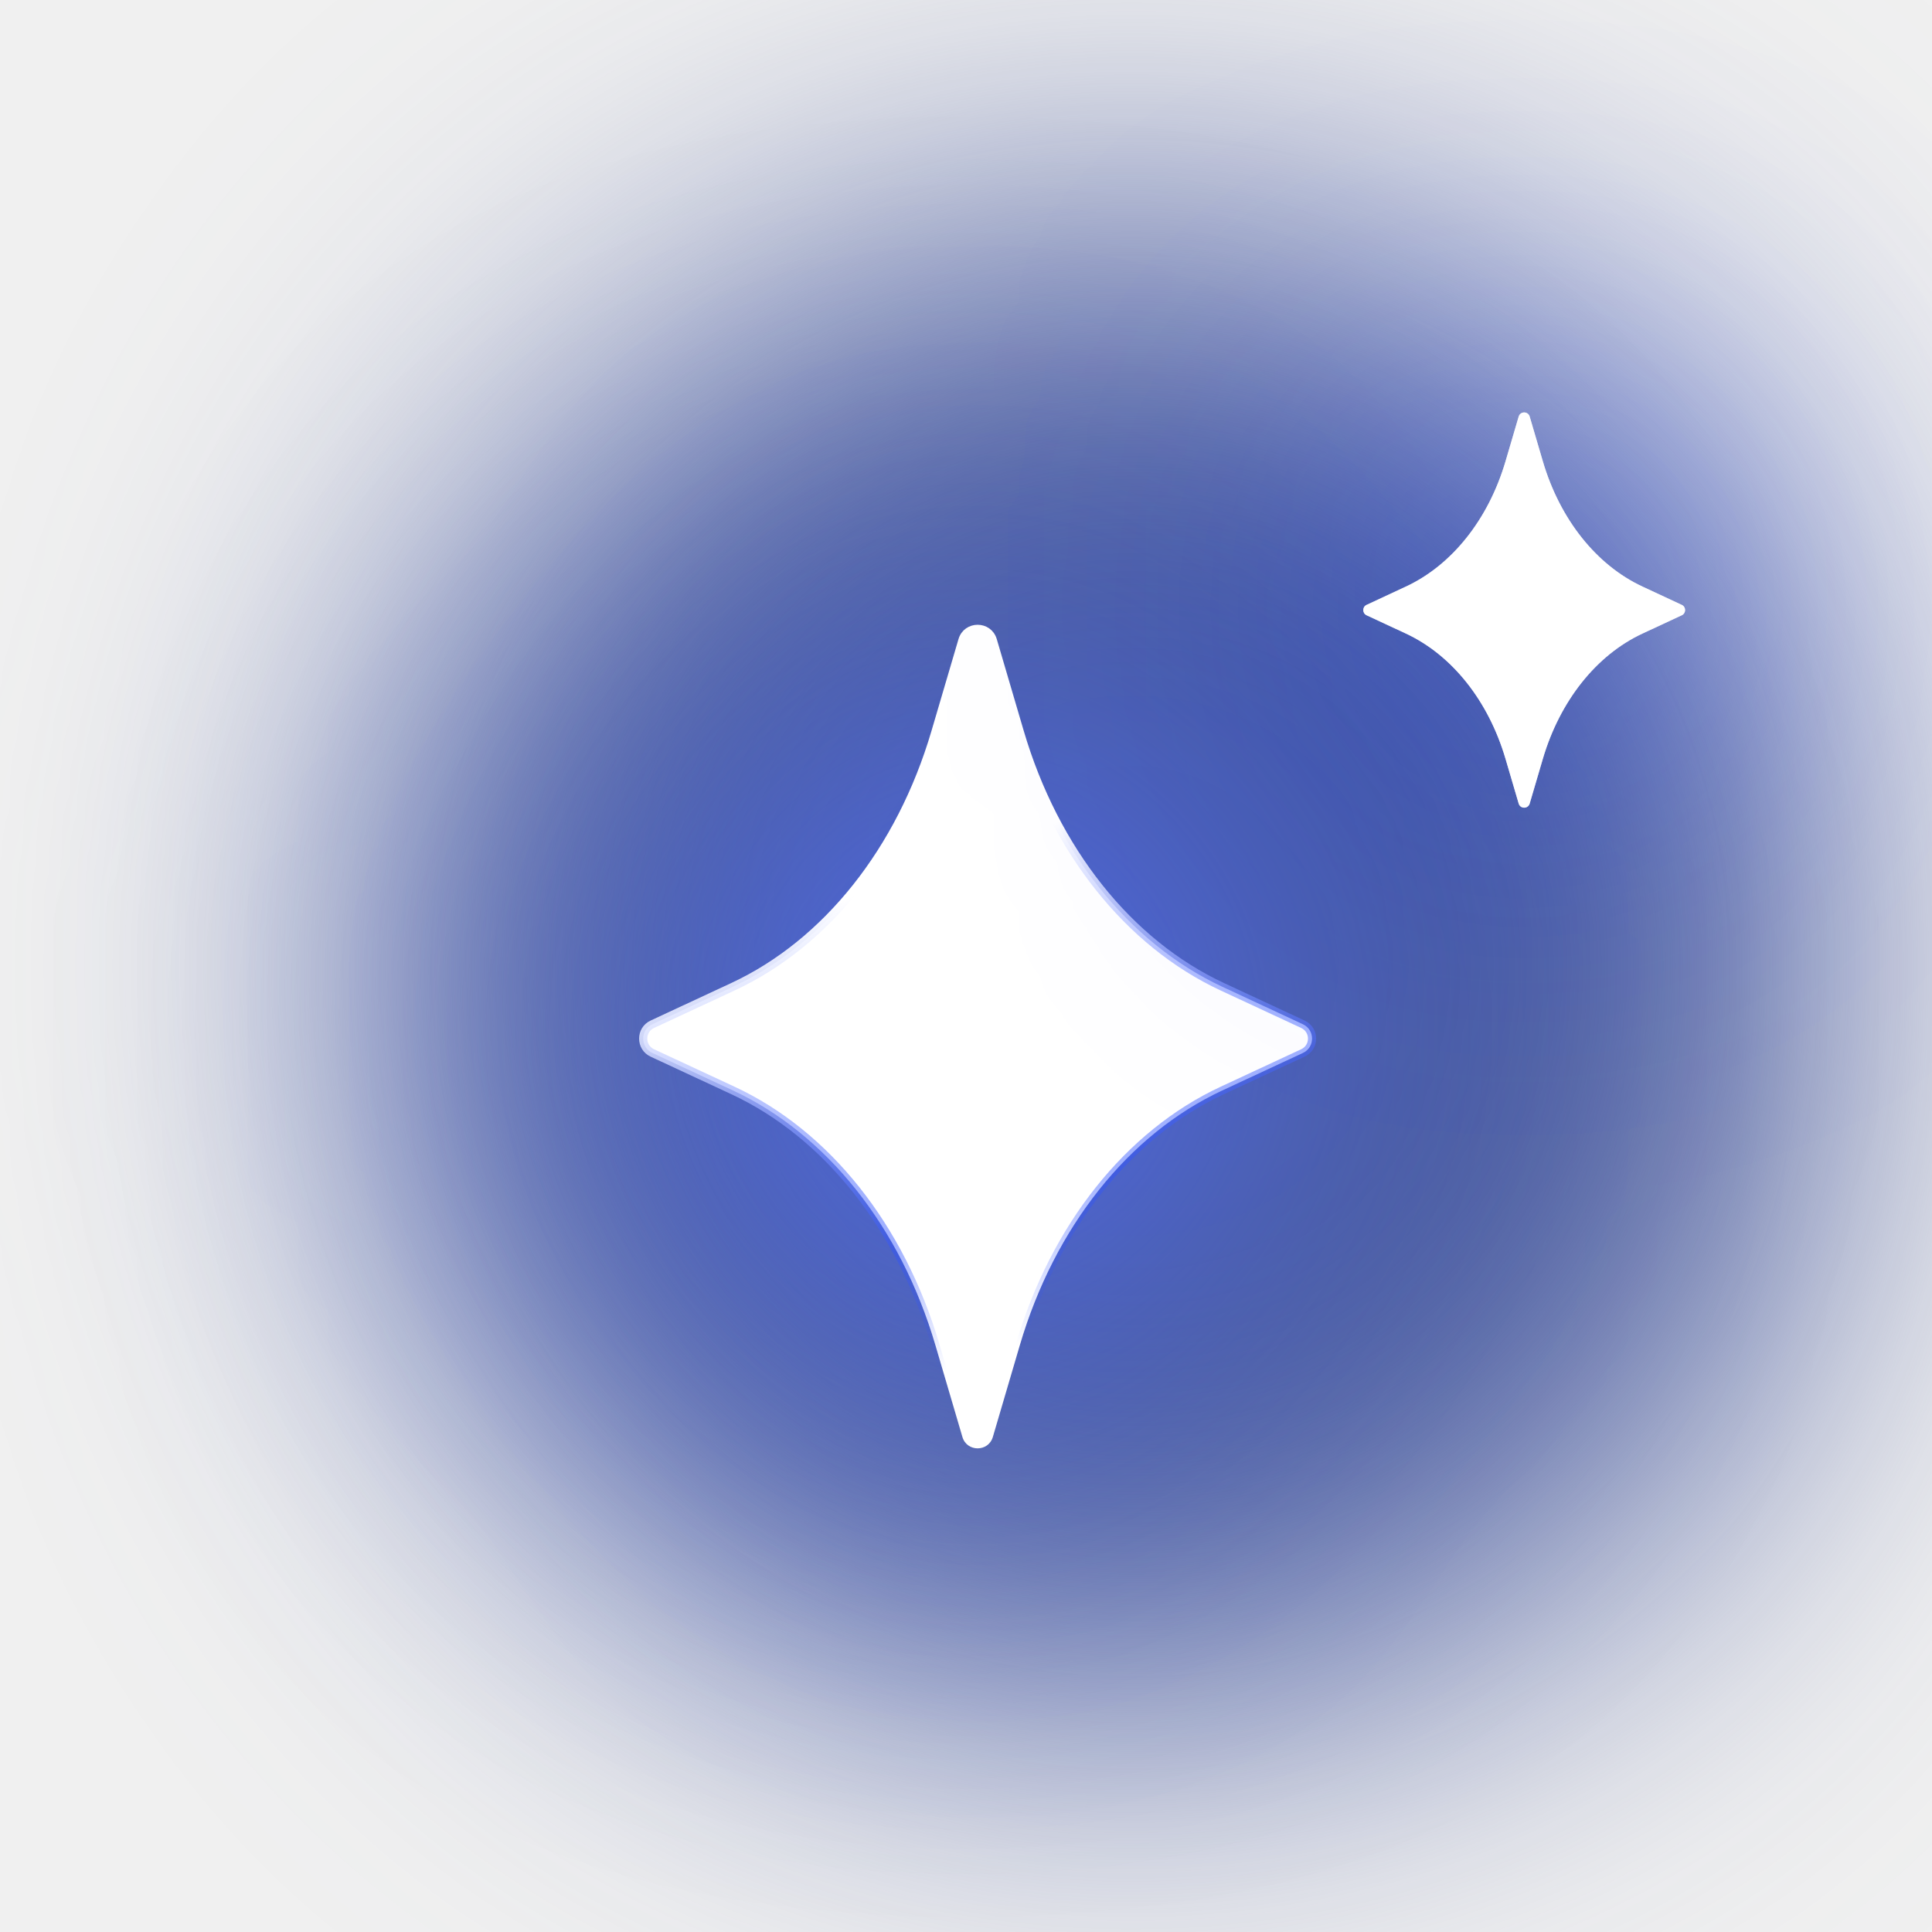
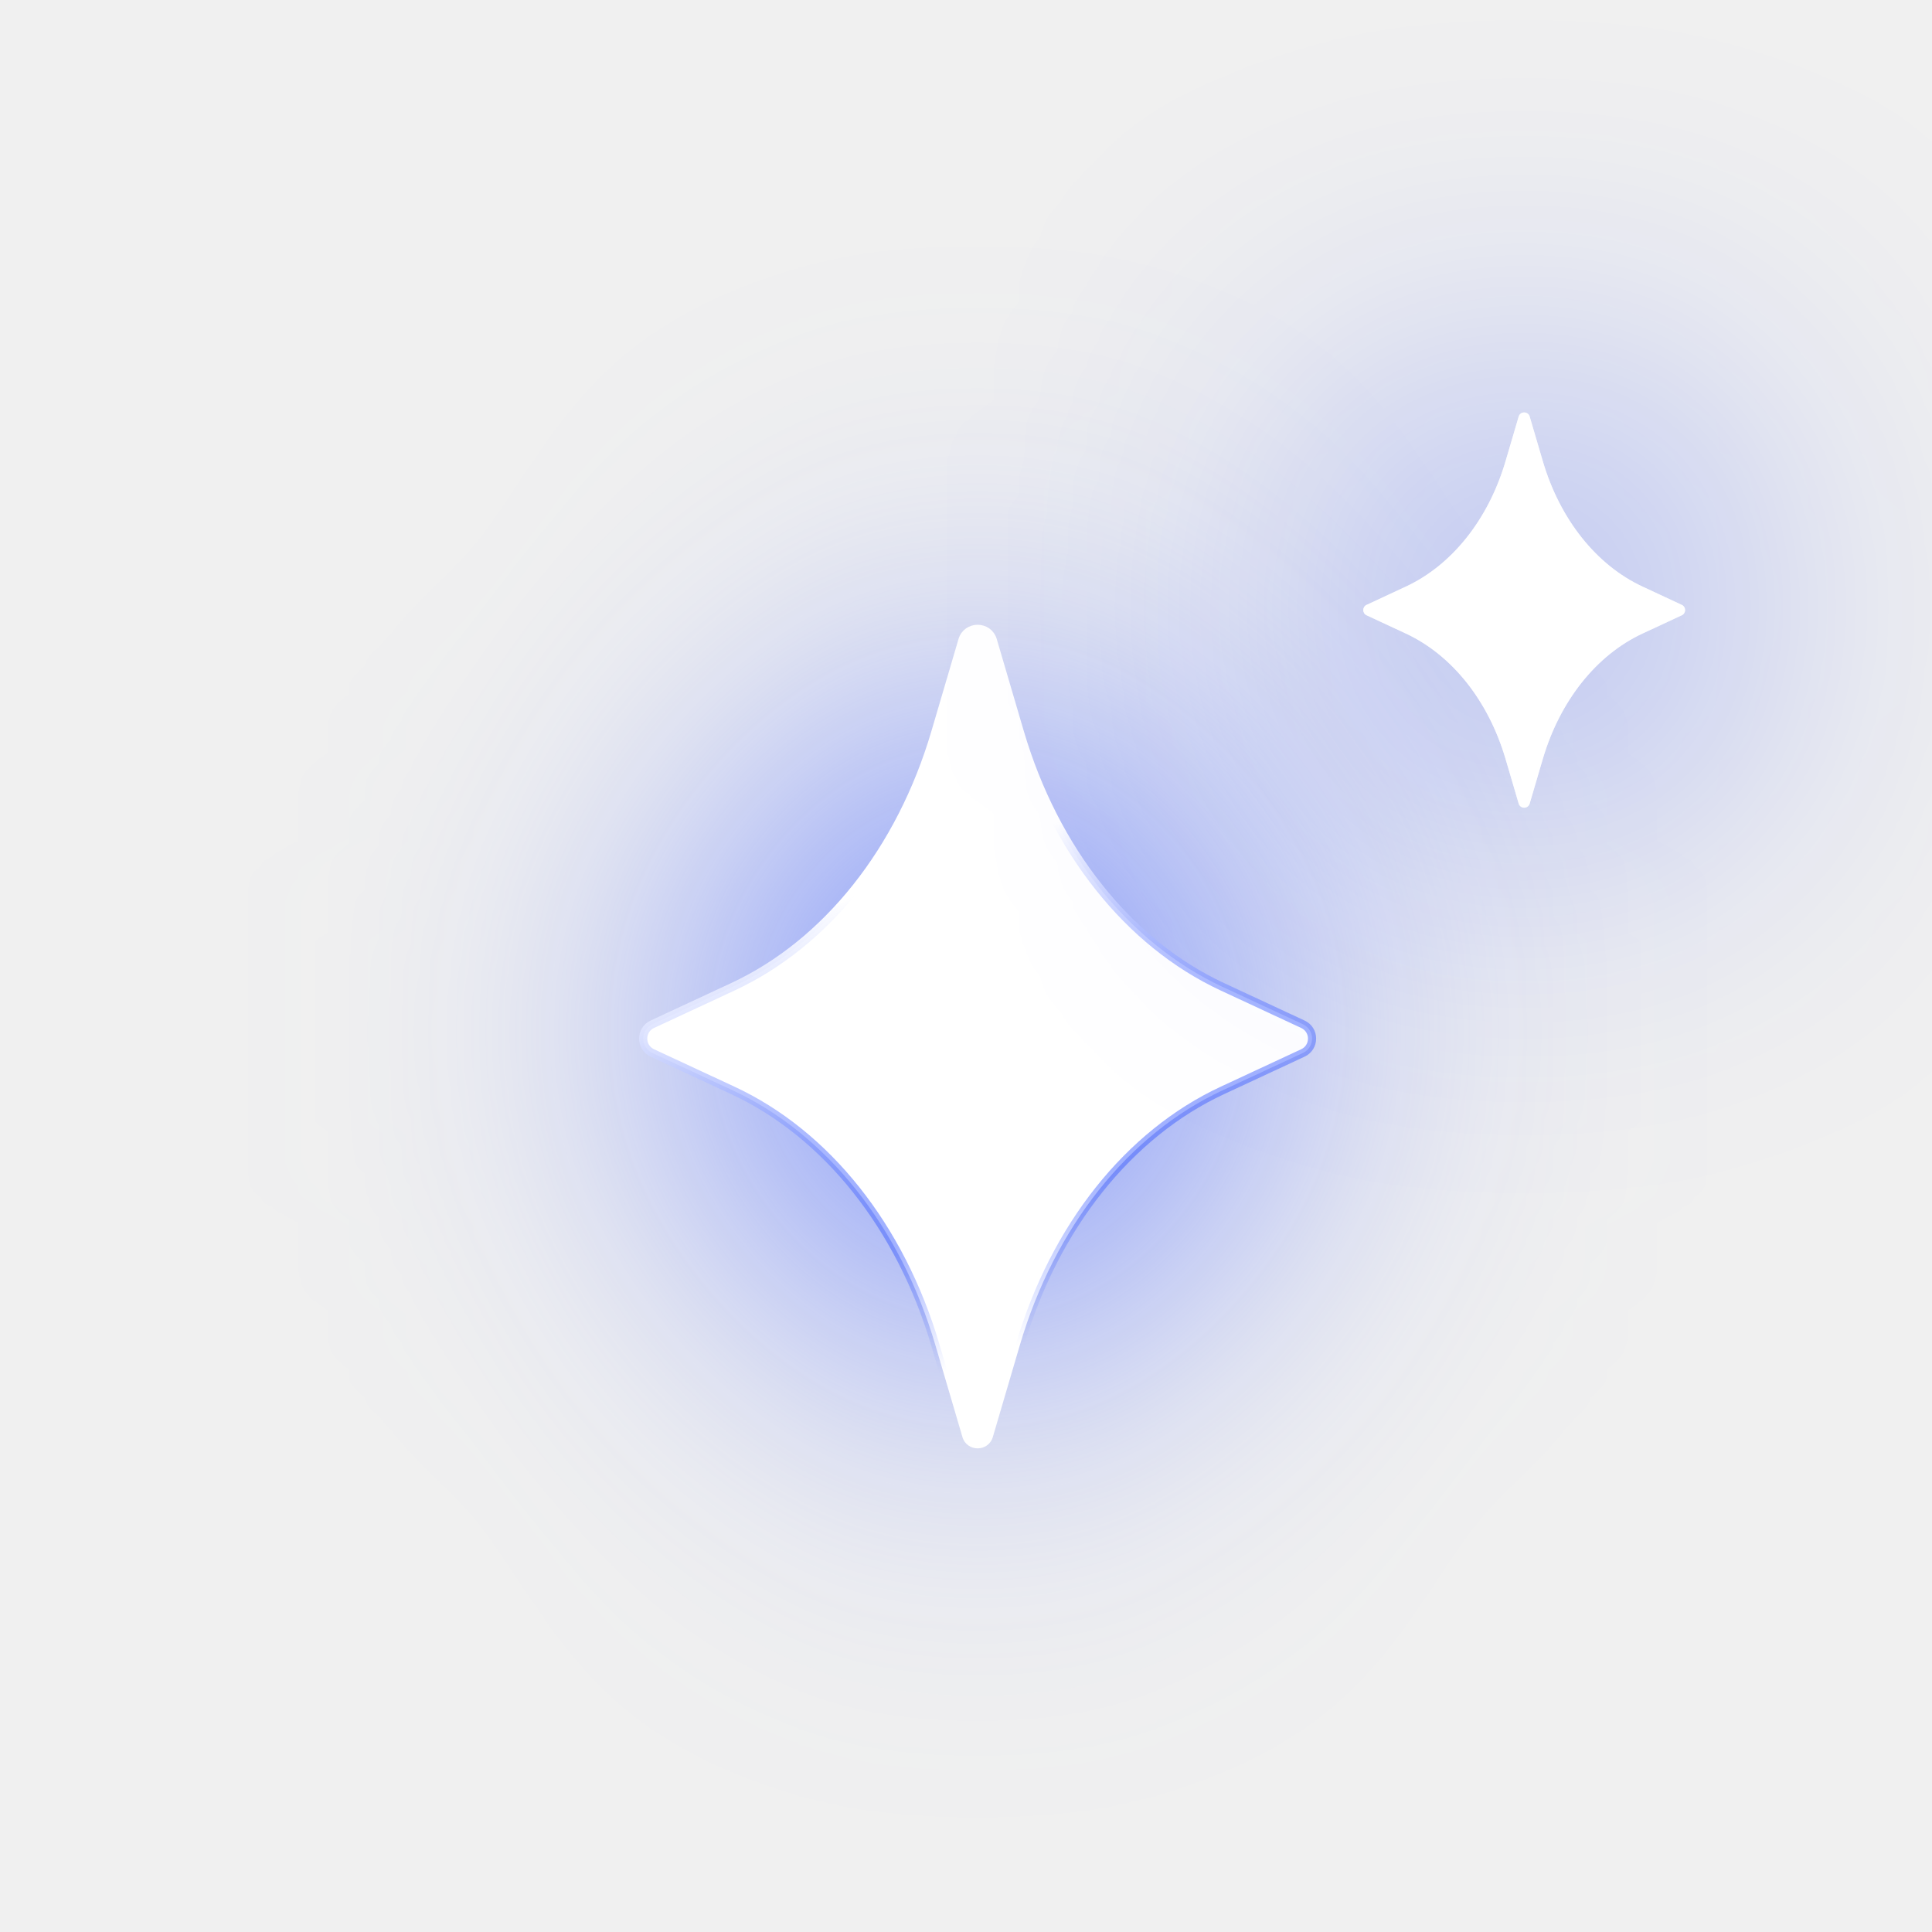
<svg xmlns="http://www.w3.org/2000/svg" width="76" height="76" viewBox="0 0 76 76" fill="none">
  <g clip-path="url(#clip0_1623_29868)">
    <g filter="url(#filter0_f_1623_29868)">
-       <circle cx="38" cy="40" r="17" fill="#3D55B3" />
-     </g>
-     <g filter="url(#filter1_f_1623_29868)">
-       <ellipse cx="44.5" cy="38" rx="28.5" ry="29" fill="#495B9F" />
-     </g>
-     <g filter="url(#filter2_f_1623_29868)">
      <path d="M37.923 24.202C38.08 23.668 38.835 23.668 38.992 24.202L40.055 27.82C41.52 32.803 44.64 36.732 48.597 38.576L51.831 40.083C52.261 40.283 52.261 40.894 51.831 41.093L48.597 42.6C44.64 44.444 41.52 48.373 40.055 53.357L38.992 56.975C38.835 57.508 38.08 57.508 37.923 56.975L36.86 53.357C35.395 48.373 32.275 44.444 28.318 42.6L25.084 41.093C24.655 40.894 24.655 40.283 25.084 40.083L28.318 38.576C32.275 36.732 35.395 32.803 36.86 27.82L37.923 24.202Z" fill="#526FFF" />
    </g>
    <path d="M37.859 25.185C38.034 24.588 38.88 24.588 39.056 25.185L40.117 28.794C41.488 33.449 44.403 37.105 48.084 38.817L51.252 40.291C51.733 40.514 51.733 41.198 51.252 41.421L48.084 42.895C44.403 44.607 41.488 48.264 40.117 52.919L39.056 56.527C38.88 57.124 38.034 57.124 37.859 56.527L36.797 52.919C35.427 48.264 32.511 44.607 28.83 42.895L25.662 41.421C25.181 41.198 25.181 40.514 25.662 40.291L28.83 38.817C32.511 37.105 35.427 33.449 36.797 28.794L37.859 25.185Z" fill="white" stroke="url(#paint0_linear_1623_29868)" stroke-width="0.321" />
-     <g filter="url(#filter3_f_1623_29868)">
+     <g filter="url(#filter1_f_1623_29868)">
      <path d="M59.697 15.886C59.773 15.626 60.142 15.626 60.218 15.886L60.736 17.649C61.449 20.076 62.969 21.99 64.897 22.888L66.472 23.622C66.681 23.72 66.681 24.017 66.472 24.114L64.897 24.848C62.969 25.747 61.449 27.66 60.736 30.088L60.218 31.85C60.142 32.11 59.773 32.11 59.697 31.85L59.179 30.088C58.466 27.66 56.946 25.747 55.019 24.848L53.443 24.114C53.234 24.017 53.234 23.72 53.443 23.622L55.019 22.888C56.946 21.99 58.466 20.076 59.179 17.649L59.697 15.886Z" fill="#002AFF" />
    </g>
    <path d="M59.741 16.387C59.805 16.171 60.11 16.171 60.174 16.387L60.691 18.145C61.364 20.43 62.797 22.231 64.614 23.076L66.157 23.794C66.331 23.875 66.331 24.122 66.157 24.203L64.614 24.921C62.797 25.766 61.364 27.568 60.691 29.852L60.174 31.61C60.11 31.826 59.805 31.826 59.741 31.61L59.224 29.852C58.551 27.568 57.118 25.766 55.301 24.921L53.758 24.203C53.584 24.122 53.584 23.875 53.758 23.794L55.301 23.076C57.118 22.231 58.551 20.43 59.224 18.145L59.741 16.387Z" fill="white" fill-opacity="0.6" />
    <path d="M59.741 16.387C59.805 16.171 60.11 16.171 60.174 16.387L60.691 18.145C61.364 20.43 62.797 22.231 64.614 23.076L66.157 23.794C66.331 23.875 66.331 24.122 66.157 24.203L64.614 24.921C62.797 25.766 61.364 27.568 60.691 29.852L60.174 31.61C60.11 31.826 59.805 31.826 59.741 31.61L59.224 29.852C58.551 27.568 57.118 25.766 55.301 24.921L53.758 24.203C53.584 24.122 53.584 23.875 53.758 23.794L55.301 23.076C57.118 22.231 58.551 20.43 59.224 18.145L59.741 16.387Z" fill="white" />
  </g>
  <defs>
-     <filter id="filter0_f_1623_29868" x="-29" y="-27" width="134" height="134" filterUnits="userSpaceOnUse" color-interpolation-filters="sRGB">
-       <feFlood flood-opacity="0" result="BackgroundImageFix" />
-       <feBlend mode="normal" in="SourceGraphic" in2="BackgroundImageFix" result="shape" />
-       <feGaussianBlur stdDeviation="25" result="effect1_foregroundBlur_1623_29868" />
-     </filter>
-     <filter id="filter1_f_1623_29868" x="-34" y="-41" width="157" height="158" filterUnits="userSpaceOnUse" color-interpolation-filters="sRGB">
-       <feFlood flood-opacity="0" result="BackgroundImageFix" />
-       <feBlend mode="normal" in="SourceGraphic" in2="BackgroundImageFix" result="shape" />
-       <feGaussianBlur stdDeviation="25" result="effect1_foregroundBlur_1623_29868" />
-     </filter>
-     <filter id="filter2_f_1623_29868" x="9.762" y="8.802" width="57.391" height="63.574" filterUnits="userSpaceOnUse" color-interpolation-filters="sRGB">
+     <filter id="filter0_f_1623_29868" x="9.762" y="8.802" width="57.391" height="63.574" filterUnits="userSpaceOnUse" color-interpolation-filters="sRGB">
      <feFlood flood-opacity="0" result="BackgroundImageFix" />
      <feBlend mode="normal" in="SourceGraphic" in2="BackgroundImageFix" result="shape" />
      <feGaussianBlur stdDeviation="7.5" result="effect1_foregroundBlur_1623_29868" />
    </filter>
-     <filter id="filter3_f_1623_29868" x="-8.235" y="-45.83" width="136.386" height="139.397" filterUnits="userSpaceOnUse" color-interpolation-filters="sRGB">
+     <filter id="filter1_f_1623_29868" x="-8.235" y="-45.83" width="136.386" height="139.397" filterUnits="userSpaceOnUse" color-interpolation-filters="sRGB">
      <feFlood flood-opacity="0" result="BackgroundImageFix" />
      <feBlend mode="normal" in="SourceGraphic" in2="BackgroundImageFix" result="shape" />
      <feGaussianBlur stdDeviation="30.761" result="effect1_foregroundBlur_1623_29868" />
    </filter>
    <linearGradient id="paint0_linear_1623_29868" x1="33.638" y1="35.234" x2="40.064" y2="52.904" gradientUnits="userSpaceOnUse">
      <stop stop-color="white" />
      <stop offset="0.723" stop-color="#3053FF" stop-opacity="0.446" />
      <stop offset="1" stop-color="#3053FF" stop-opacity="0" />
    </linearGradient>
    <clipPath id="clip0_1623_29868">
      <rect width="76" height="76" fill="white" />
    </clipPath>
  </defs>
</svg>
